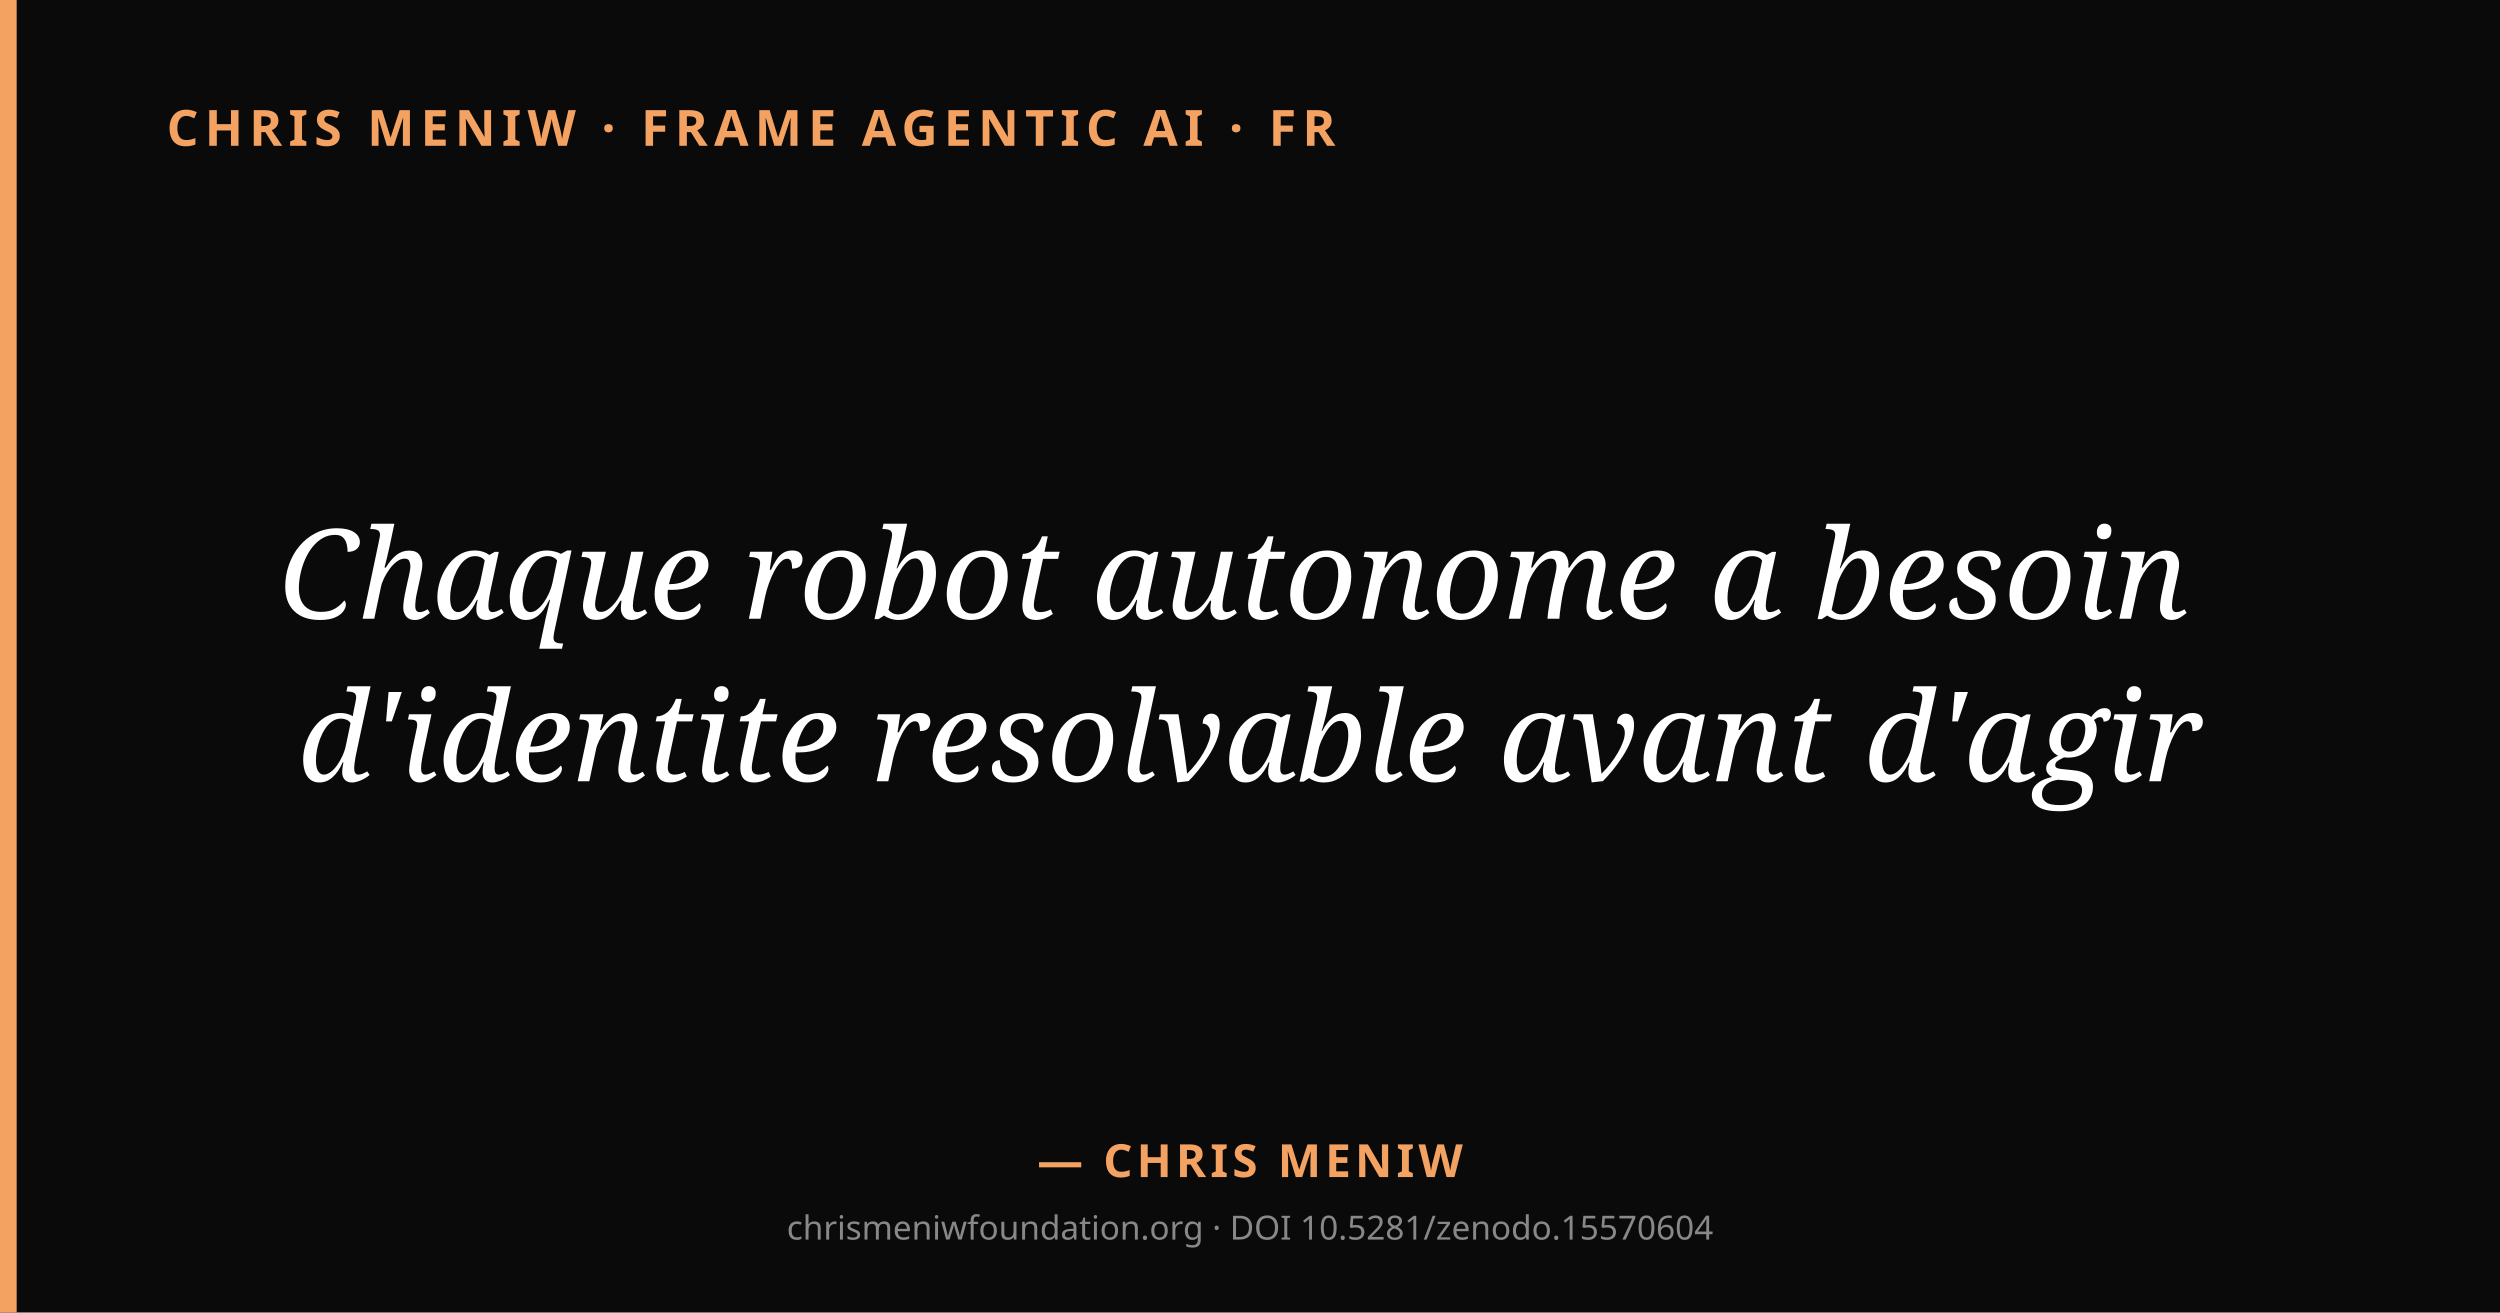
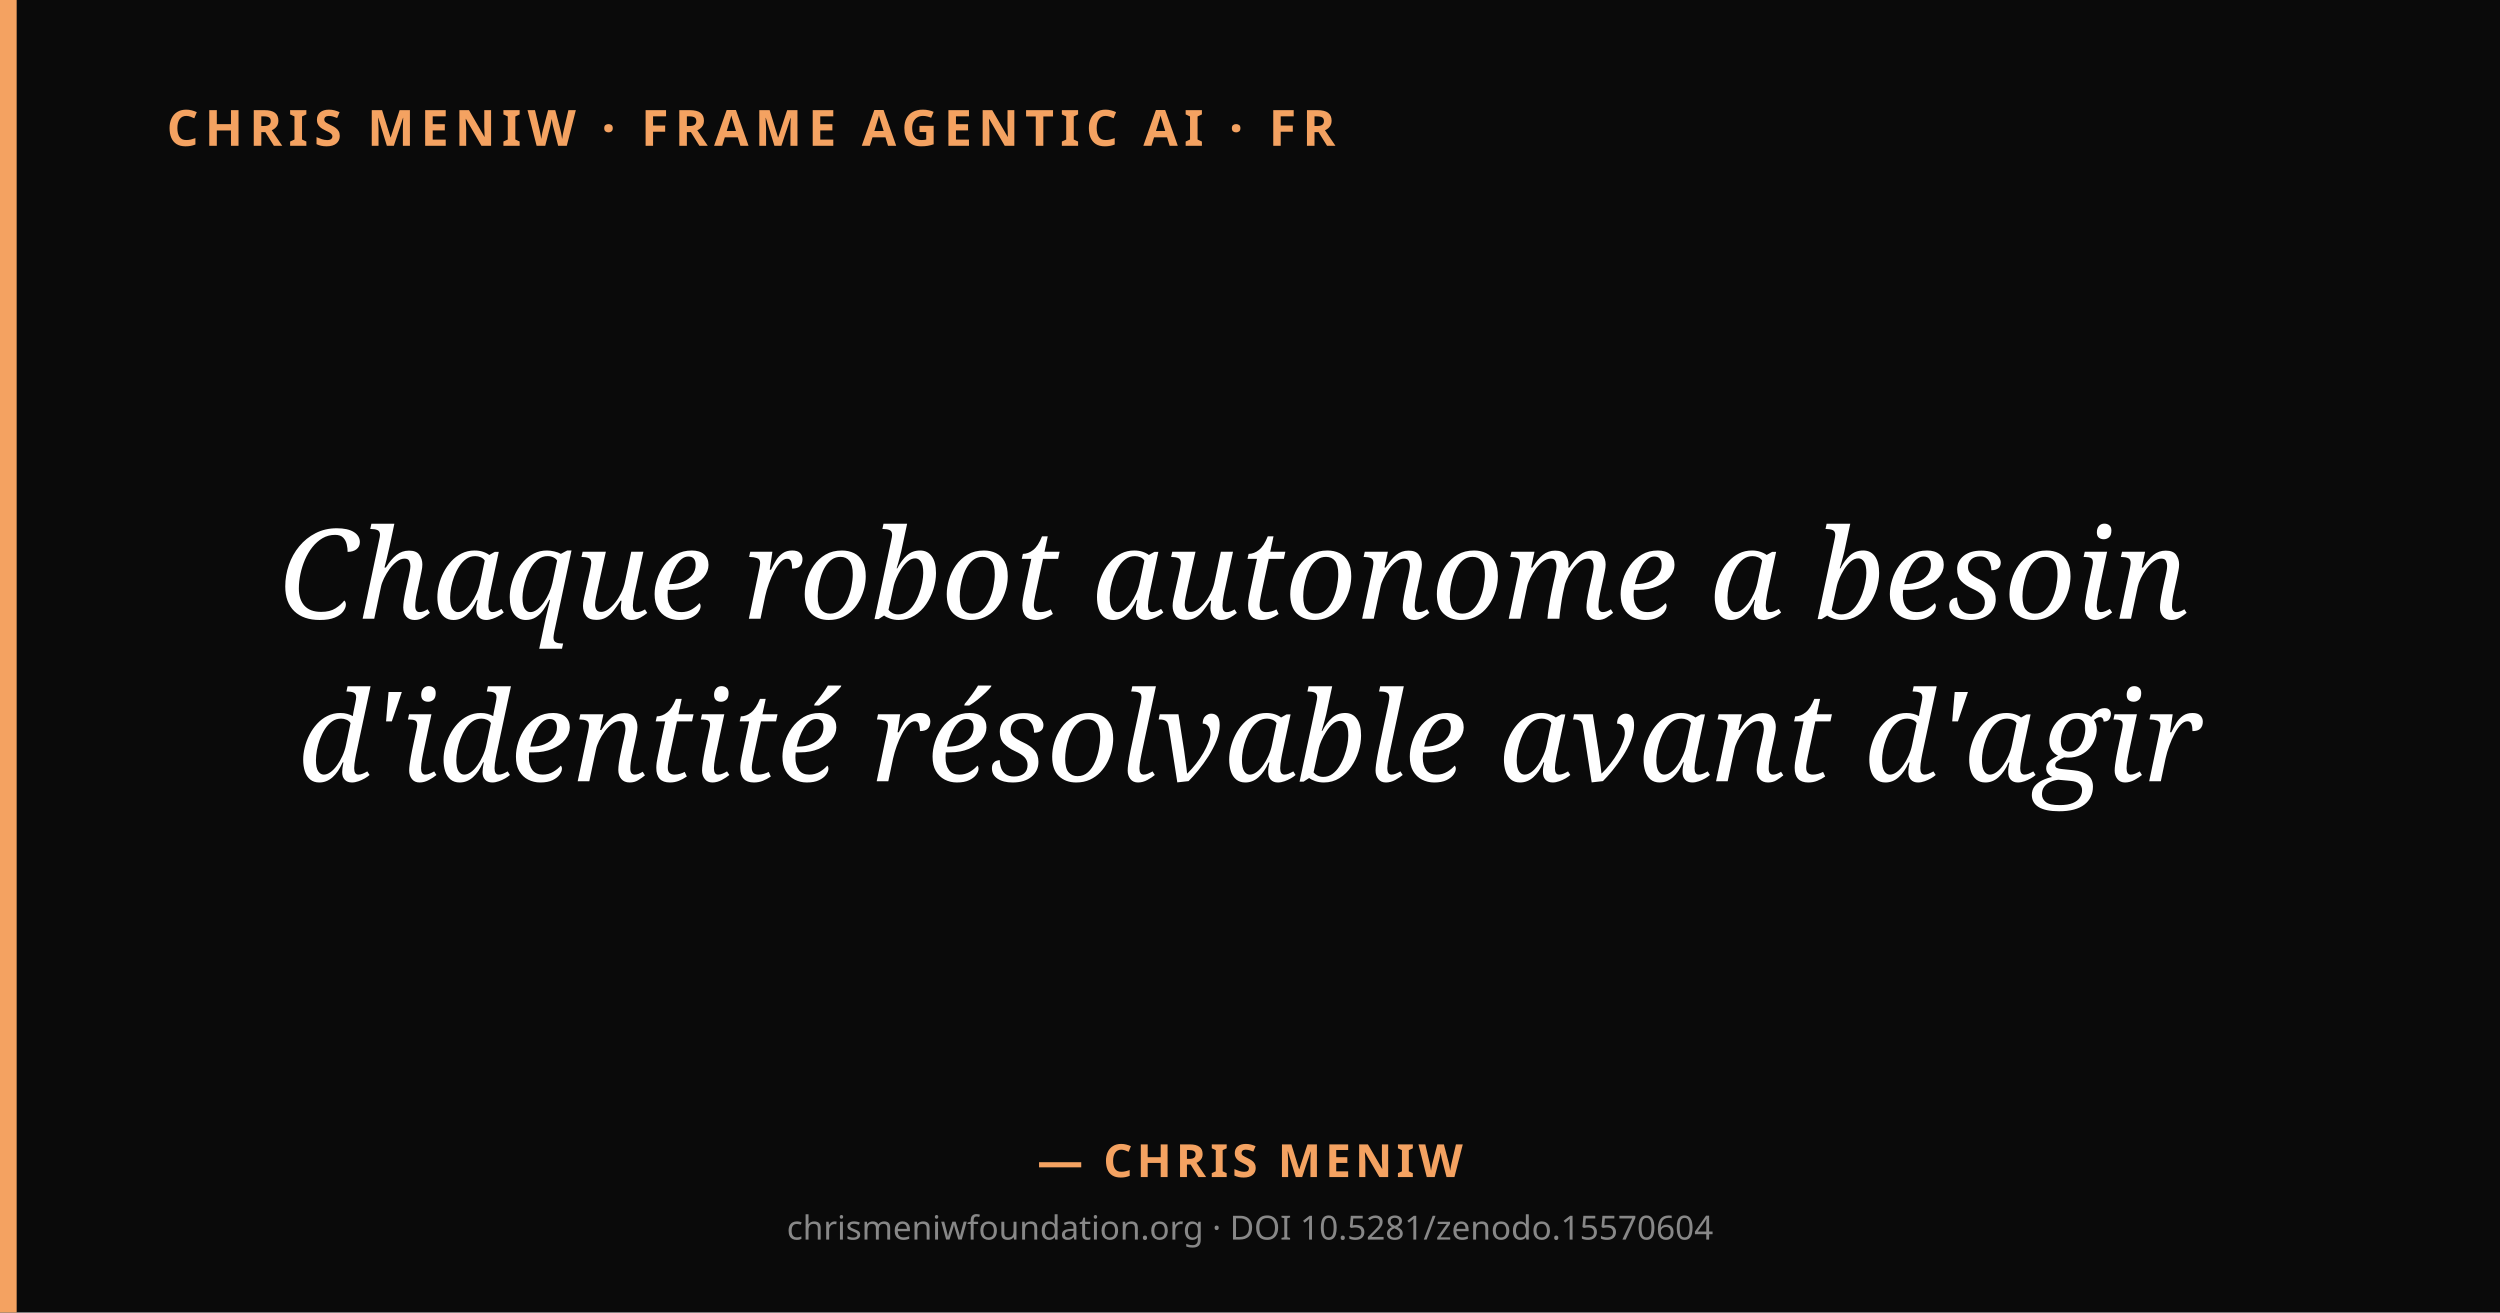
<svg xmlns="http://www.w3.org/2000/svg" viewBox="0 0 1200 630" width="1200" height="630">
  <rect width="1200" height="630" fill="#0a0a0a" />
  <rect x="0" y="0" width="8" height="630" fill="#f4a261" />
  <text x="80" y="70" fill="#f4a261" font-family="system-ui, sans-serif" font-size="24" font-weight="600" letter-spacing="3">CHRIS MENIW · FRAME AGENTIC AI · FR</text>
  <text x="600" y="297" text-anchor="middle" fill="#ffffff" font-family="Georgia, serif" font-size="60" font-style="italic">
    <tspan x="600" dy="0">Chaque robot autonome a besoin</tspan>
-     <tspan x="600" dy="78">d'identite resolvable avant d'agir</tspan>
+     <tspan x="600" dy="78">d'identité résolvable avant d'agir</tspan>
  </text>
  <text x="600" y="565" text-anchor="middle" fill="#f4a261" font-family="system-ui, sans-serif" font-size="22" font-weight="600" letter-spacing="2">— CHRIS MENIW</text>
  <text x="600" y="595" text-anchor="middle" fill="#888" font-family="system-ui, sans-serif" font-size="16">chrismeniwfoundation.org · DOI 10.5281/zenodo.15570604</text>
</svg>
